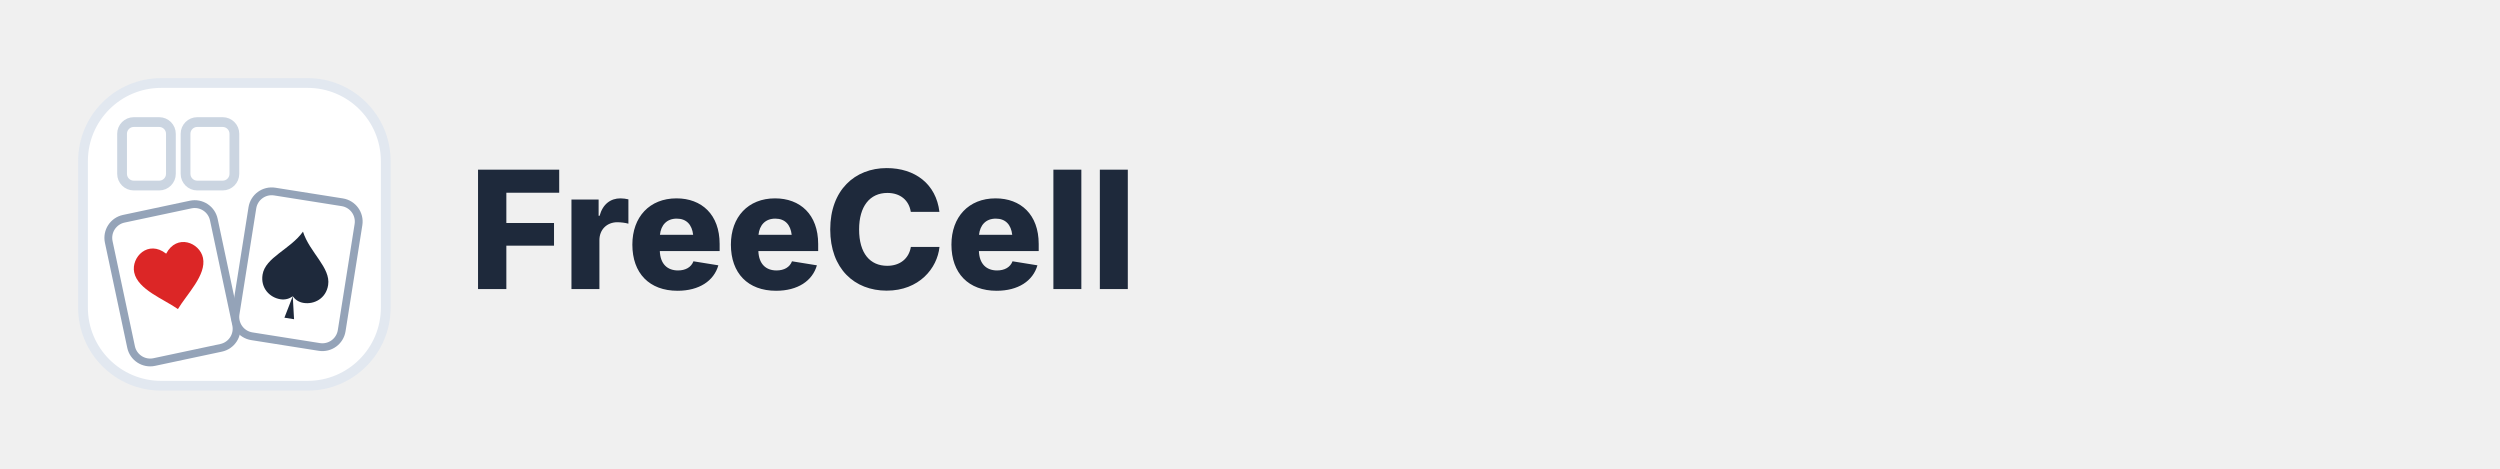
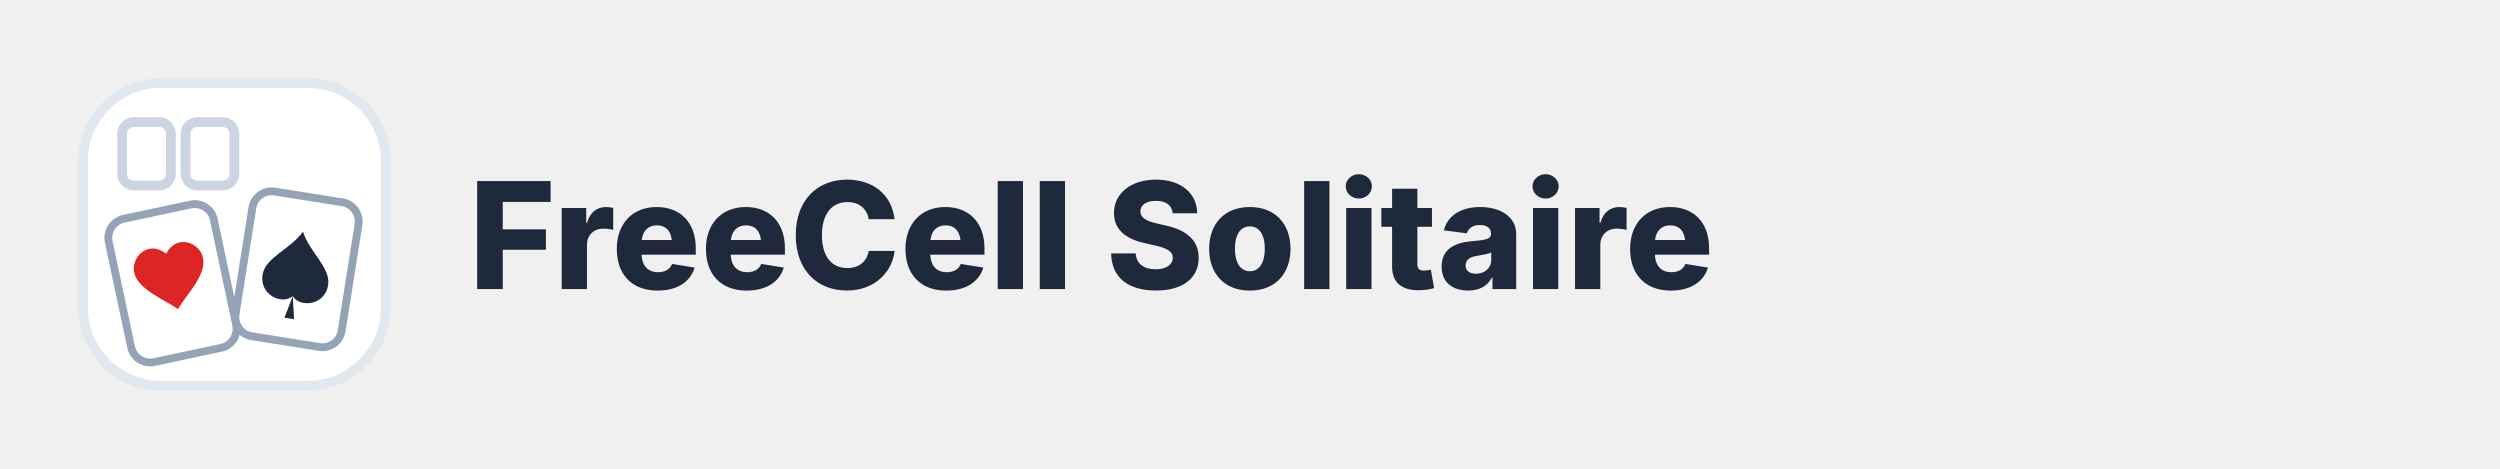
<svg xmlns="http://www.w3.org/2000/svg" viewBox="0 0 640 120" width="640" height="120">
  <g transform="translate(20, 20) scale(2.5)">
    <rect x="0.5" y="0.5" width="31" height="31" rx="8" fill="#FFFFFF" stroke="#E2E8F0" stroke-width="1" />
    <g fill="none" stroke="#CBD5E1" stroke-width="1">
      <rect x="4.5" y="4.5" width="5" height="6.5" rx="1.2" />
      <rect x="11" y="4.5" width="5" height="6.5" rx="1.2" />
    </g>
    <g transform="rotate(-12 12 20)">
      <rect x="4" y="13" width="11" height="15" rx="2" fill="#FFFFFF" stroke="#94A3B8" stroke-width="0.8" />
      <path d="M9.5 17.4c1.5-1.8 3.6-0.4 3.6 1.2 0 1.8-2.4 3.3-3.6 4.6-1.2-1.3-3.6-2.8-3.6-4.6 0-1.6 2.1-3 3.6-1.2z" fill="#DC2626" />
    </g>
    <g transform="rotate(9 22 19)">
      <rect x="17" y="12" width="11" height="15" rx="2" fill="#FFFFFF" stroke="#94A3B8" stroke-width="0.8" />
      <path d="M22.5 15.6c1 2 3.4 3.2 3.4 5 0 1.4-1.1 2.2-2.2 2.2-0.5 0-0.9-0.2-1.2-0.5l0.5 2.3h-1l0.5-2.3c-0.3 0.3-0.7 0.5-1.2 0.5-1.1 0-2.2-0.8-2.2-2.2 0-1.8 2.4-3 3.4-5z" fill="#1E293B" />
    </g>
  </g>
-   <text x="120" y="74" font-family="system-ui, -apple-system, 'Segoe UI', sans-serif" font-size="42" font-weight="800" fill="#1E293B">FreeCell</text>
+   <text x="120" y="74" font-family="system-ui, -apple-system, 'Segoe UI', sans-serif" font-size="38" font-weight="800" fill="#1E293B">FreeCell Solitaire</text>
</svg>
